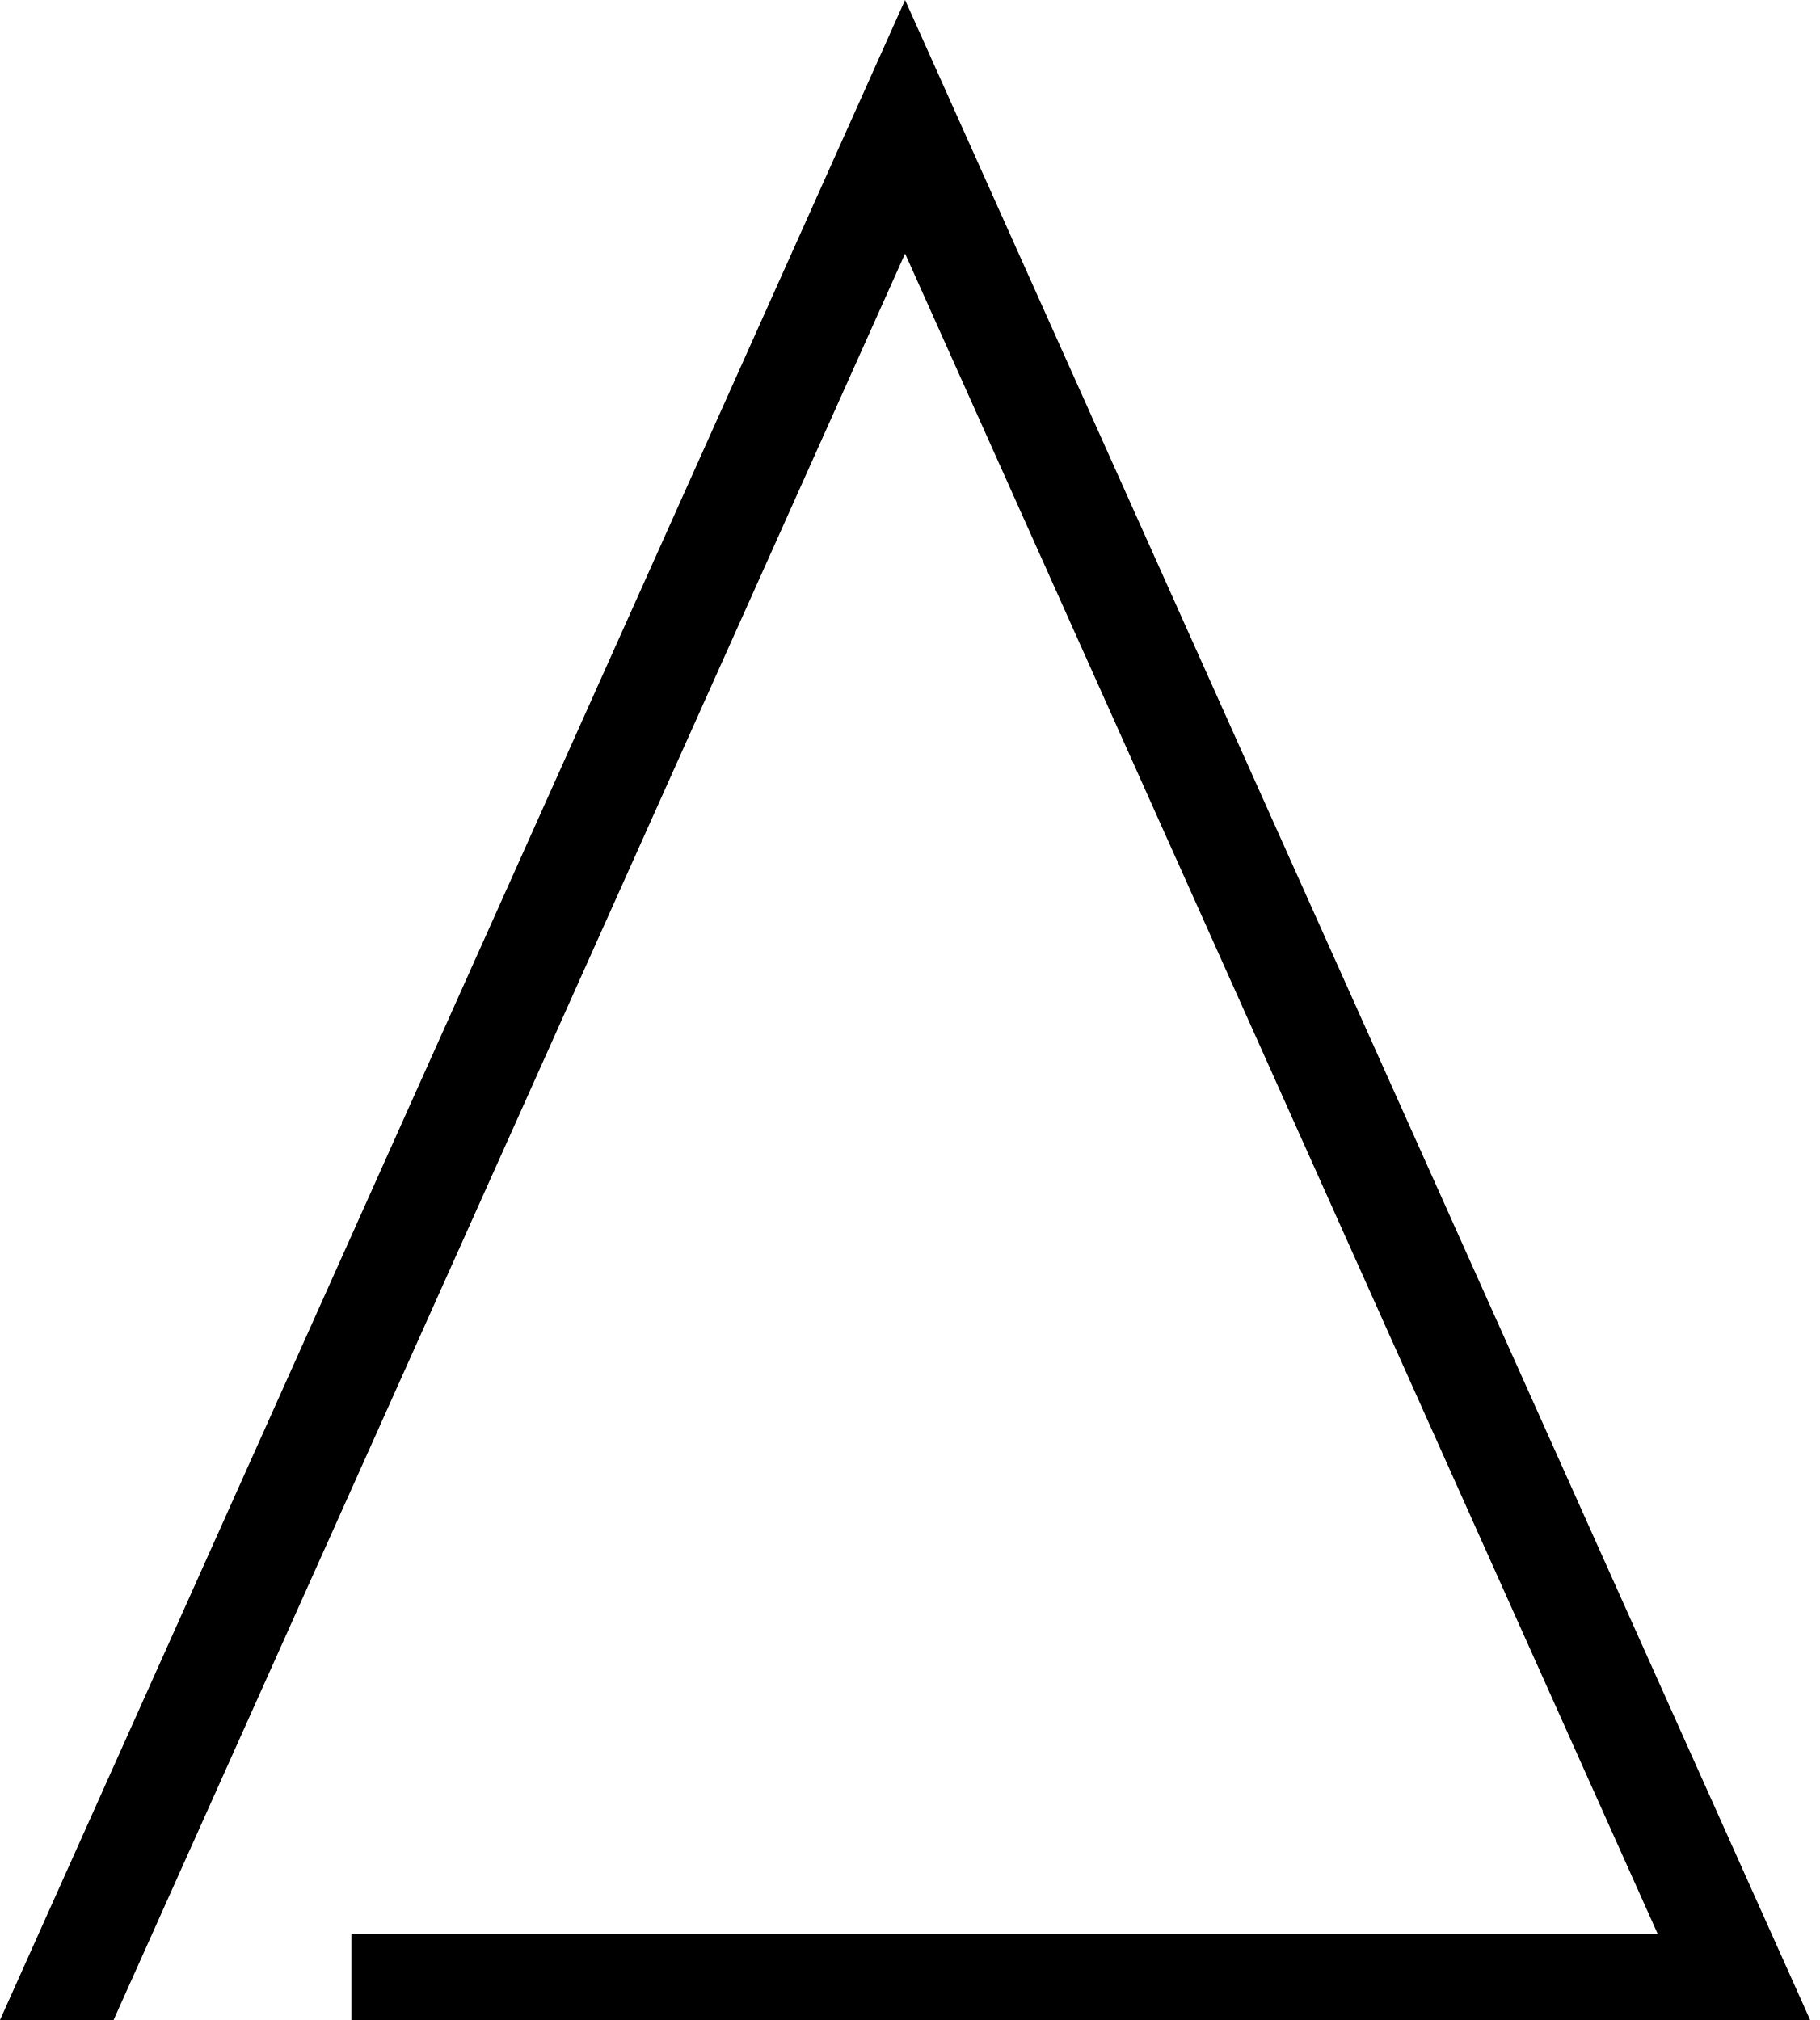
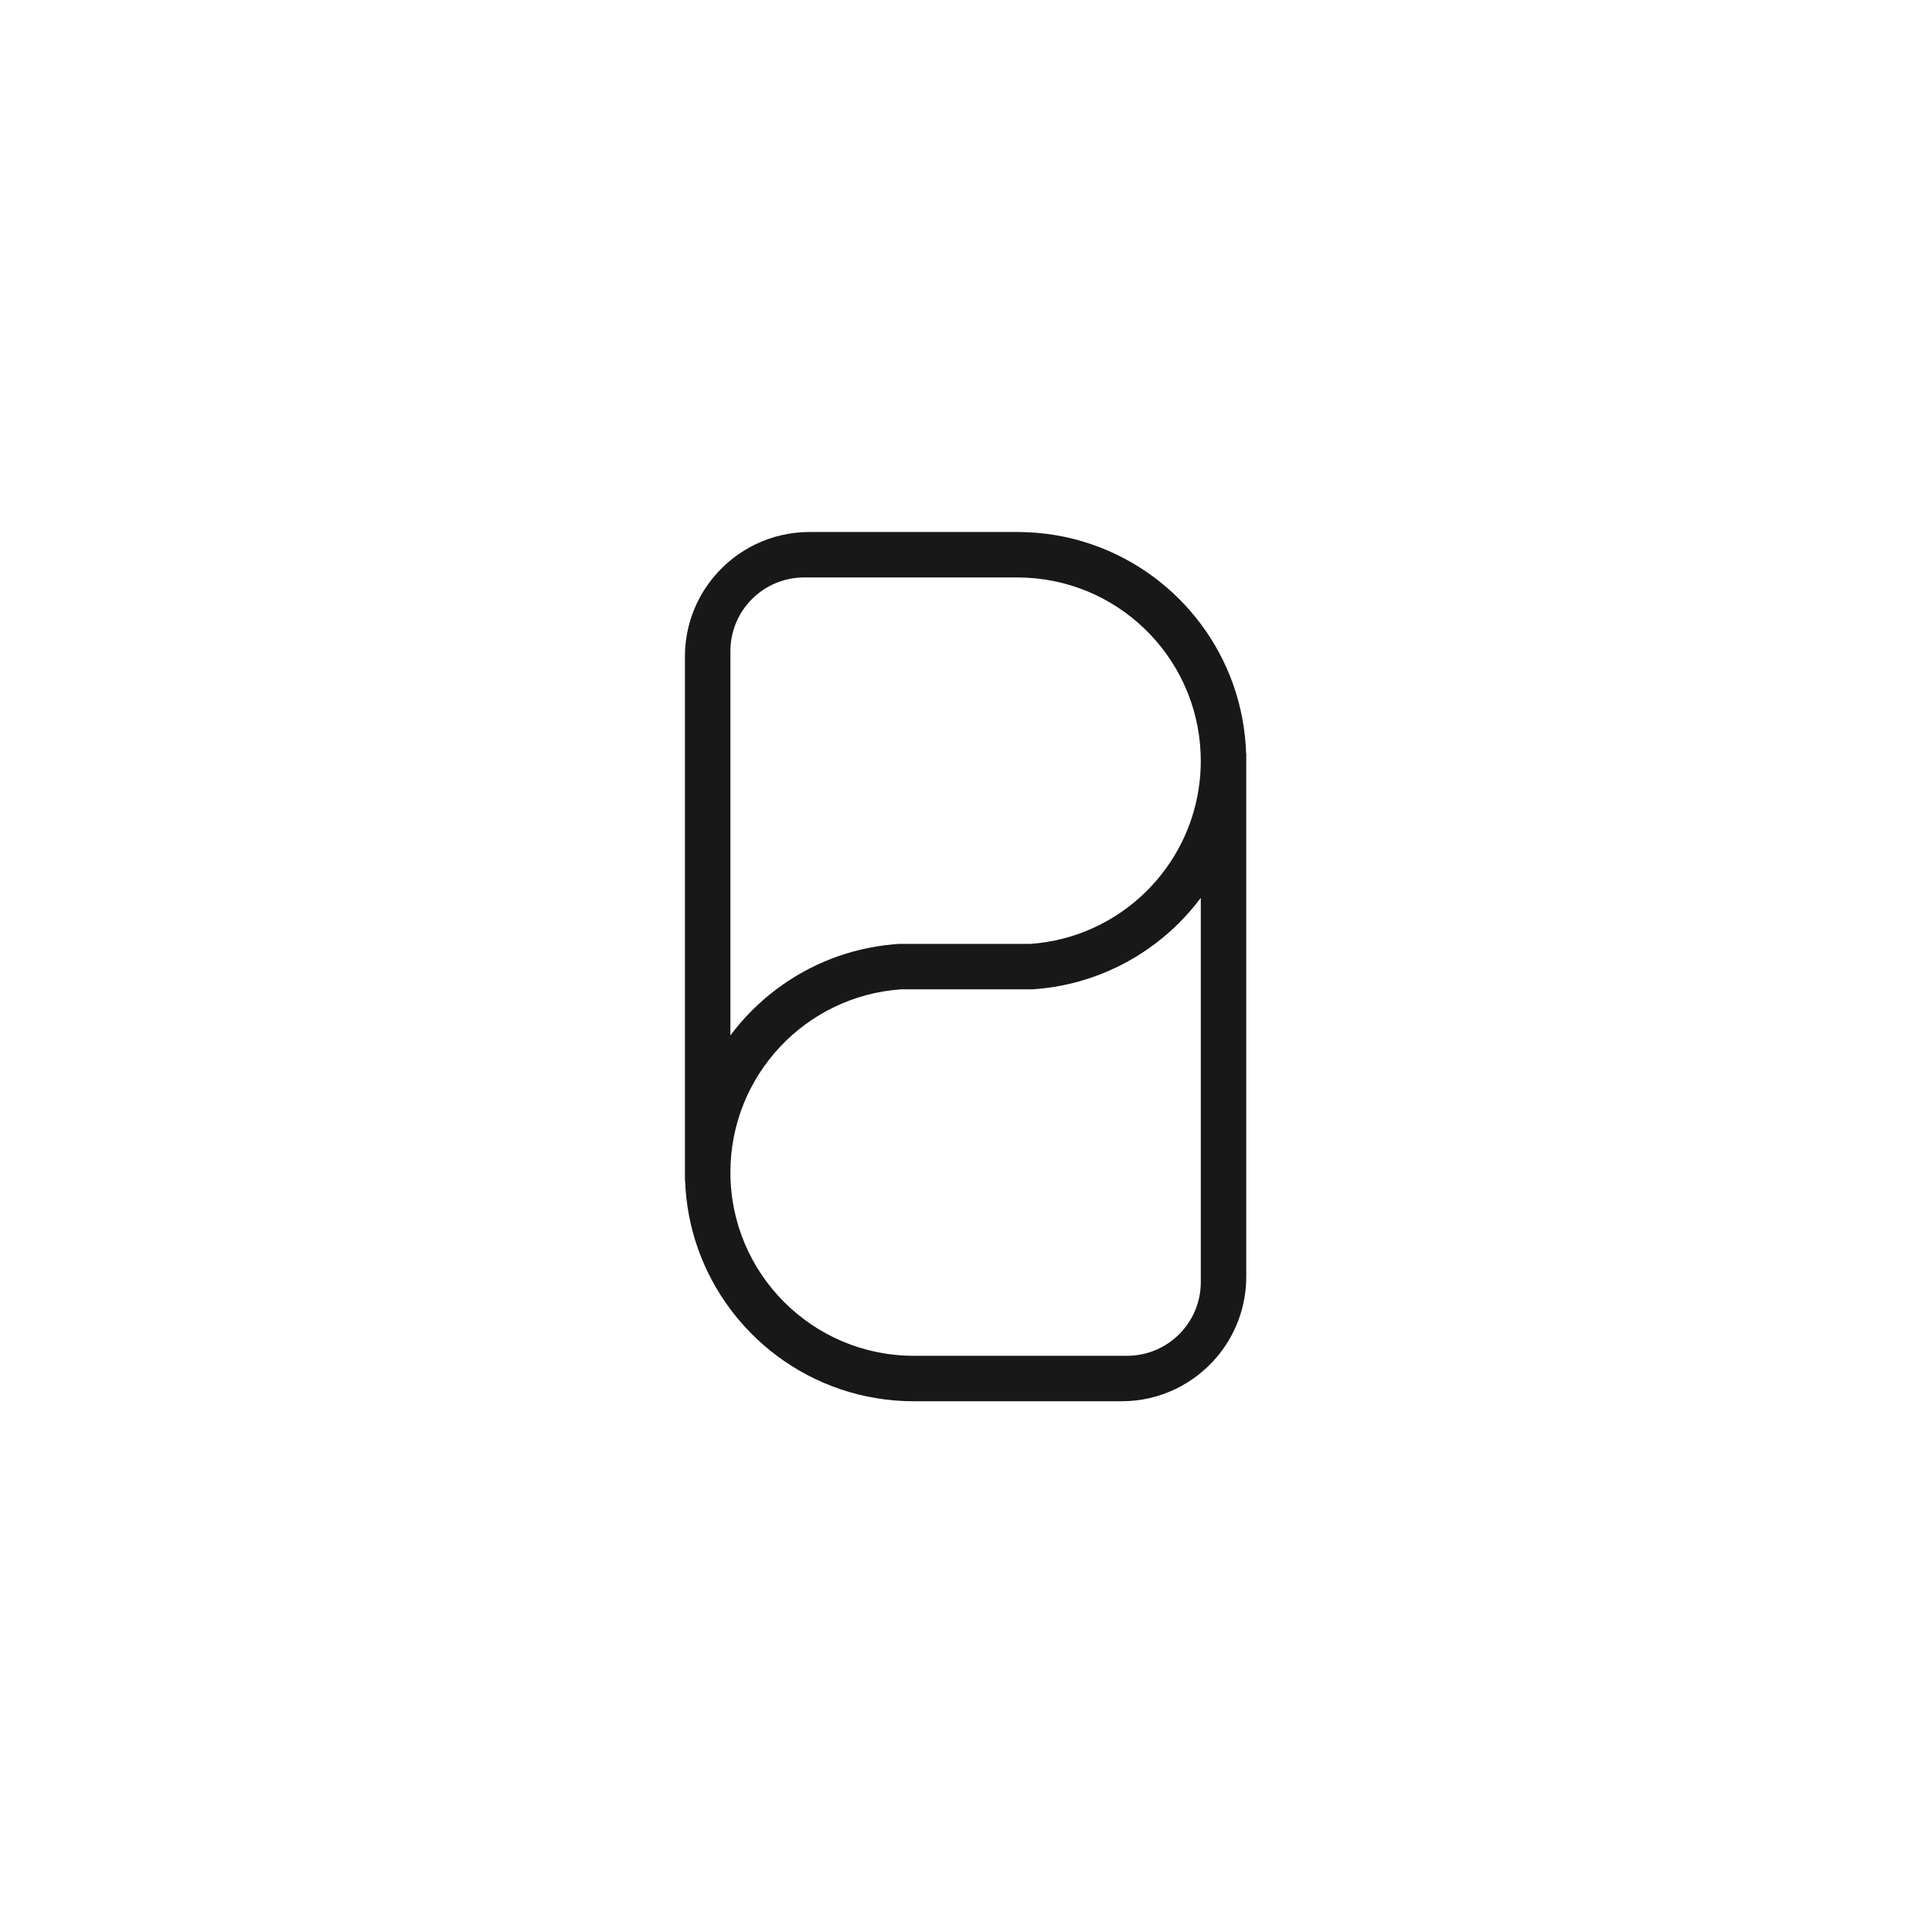
- <svg xmlns="http://www.w3.org/2000/svg" width="199px" height="221px" viewBox="159 148 199 221" version="1.1">
-   <defs />
-   <polygon id="Path" stroke="none" fill="#000000" fill-rule="evenodd" points="197.435 359.542 340.306 359.542 258 175.743 171.424 369 159 369 258 148 357 369 197.435 369" />
+ <svg xmlns="http://www.w3.org/2000/svg" version="1.1" id="Layer_1" x="0px" y="0px" viewBox="0 0 1000 1000" style="enable-background:new 0 0 1000 1000;" xml:space="preserve">
+   <style type="text/css">
+ 	.st0{fill:#181818;}
+ </style>
+   <path class="st0" d="M644.99,390.03c-0.79-25.11-9.39-48.25-23.47-67.07c-6.83-9.13-14.94-17.24-24.06-24.07  c-19.77-14.78-44.31-23.53-70.89-23.53H419.04c-20.06,0-37.99,9.16-49.83,23.53c-9.18,11.14-14.69,25.43-14.69,40.99v50.15v122.06  v98.85h0.08c0.85,24.99,9.44,48.01,23.46,66.75c6.83,9.13,14.94,17.24,24.06,24.07c19.77,14.78,44.31,23.53,70.89,23.53h107.53  c20.06,0,37.99-9.16,49.83-23.53c9.18-11.14,14.69-25.43,14.69-40.99v-49.83V488.56v-98.53H644.99z M378.05,535.92v-23.83V390.03  v-52.98c0-21.07,17.09-38.16,38.16-38.16h110.36c51.16,0,92.87,40.47,94.87,91.14c0.05,1.27,0.08,2.54,0.08,3.82  c0,3.34-0.17,6.64-0.51,9.89c-4.72,45.6-41.7,81.61-87.73,84.82h-67.96c-1.02,0.07-2.04,0.14-3.05,0.24  c-22.44,2.01-43.07,10.28-60.16,23.05c-0.11,0.08-0.21,0.16-0.32,0.24c-8.99,6.77-16.99,14.8-23.73,23.82  C378.06,535.91,378.06,535.92,378.05,535.92z M621.53,610.94v52.66c0,21.07-17.09,38.16-38.16,38.16H473.01  c-52.44,0-94.95-42.52-94.95-94.96c0-50.19,38.94-91.28,88.25-94.71h67.95c1.03-0.07,2.06-0.14,3.09-0.24  c22.42-2.02,43.04-10.28,60.12-23.05c0.11-0.08,0.21-0.16,0.32-0.24c8.77-6.6,16.59-14.4,23.22-23.15c0.17-0.22,0.34-0.45,0.51-0.67  c0,0,0-0.01,0.01-0.01v23.83V610.94z" />
</svg>
